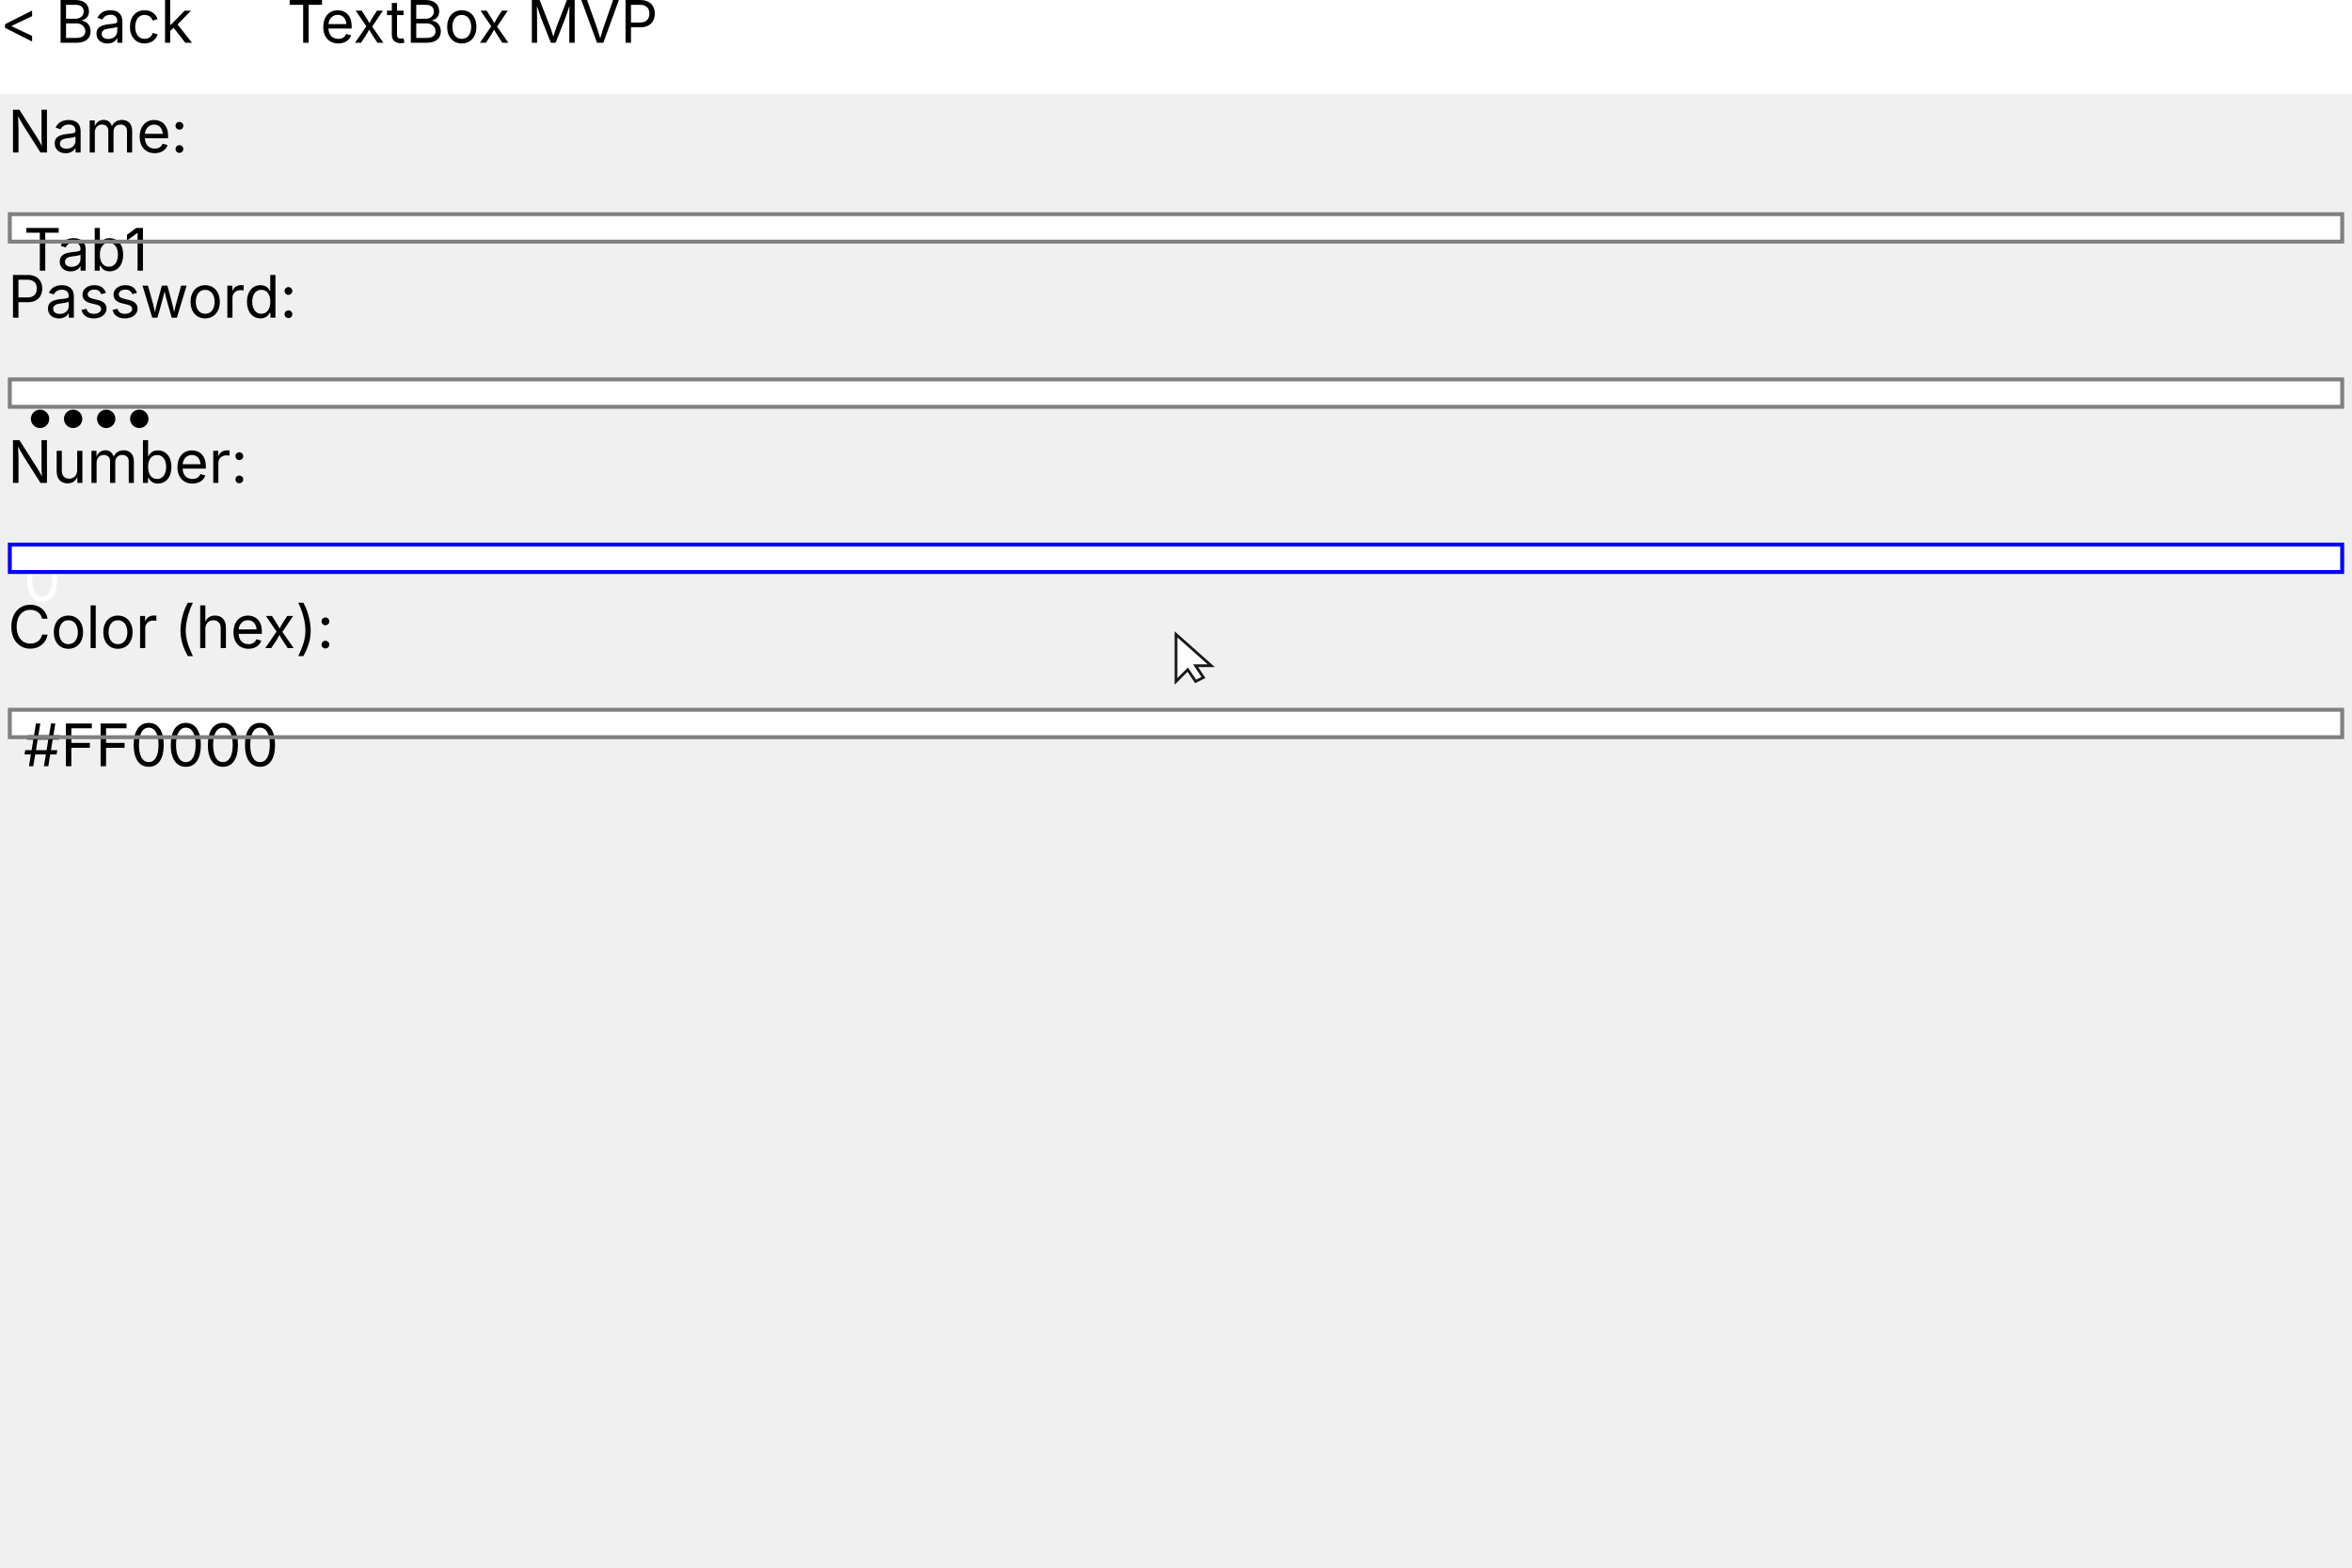
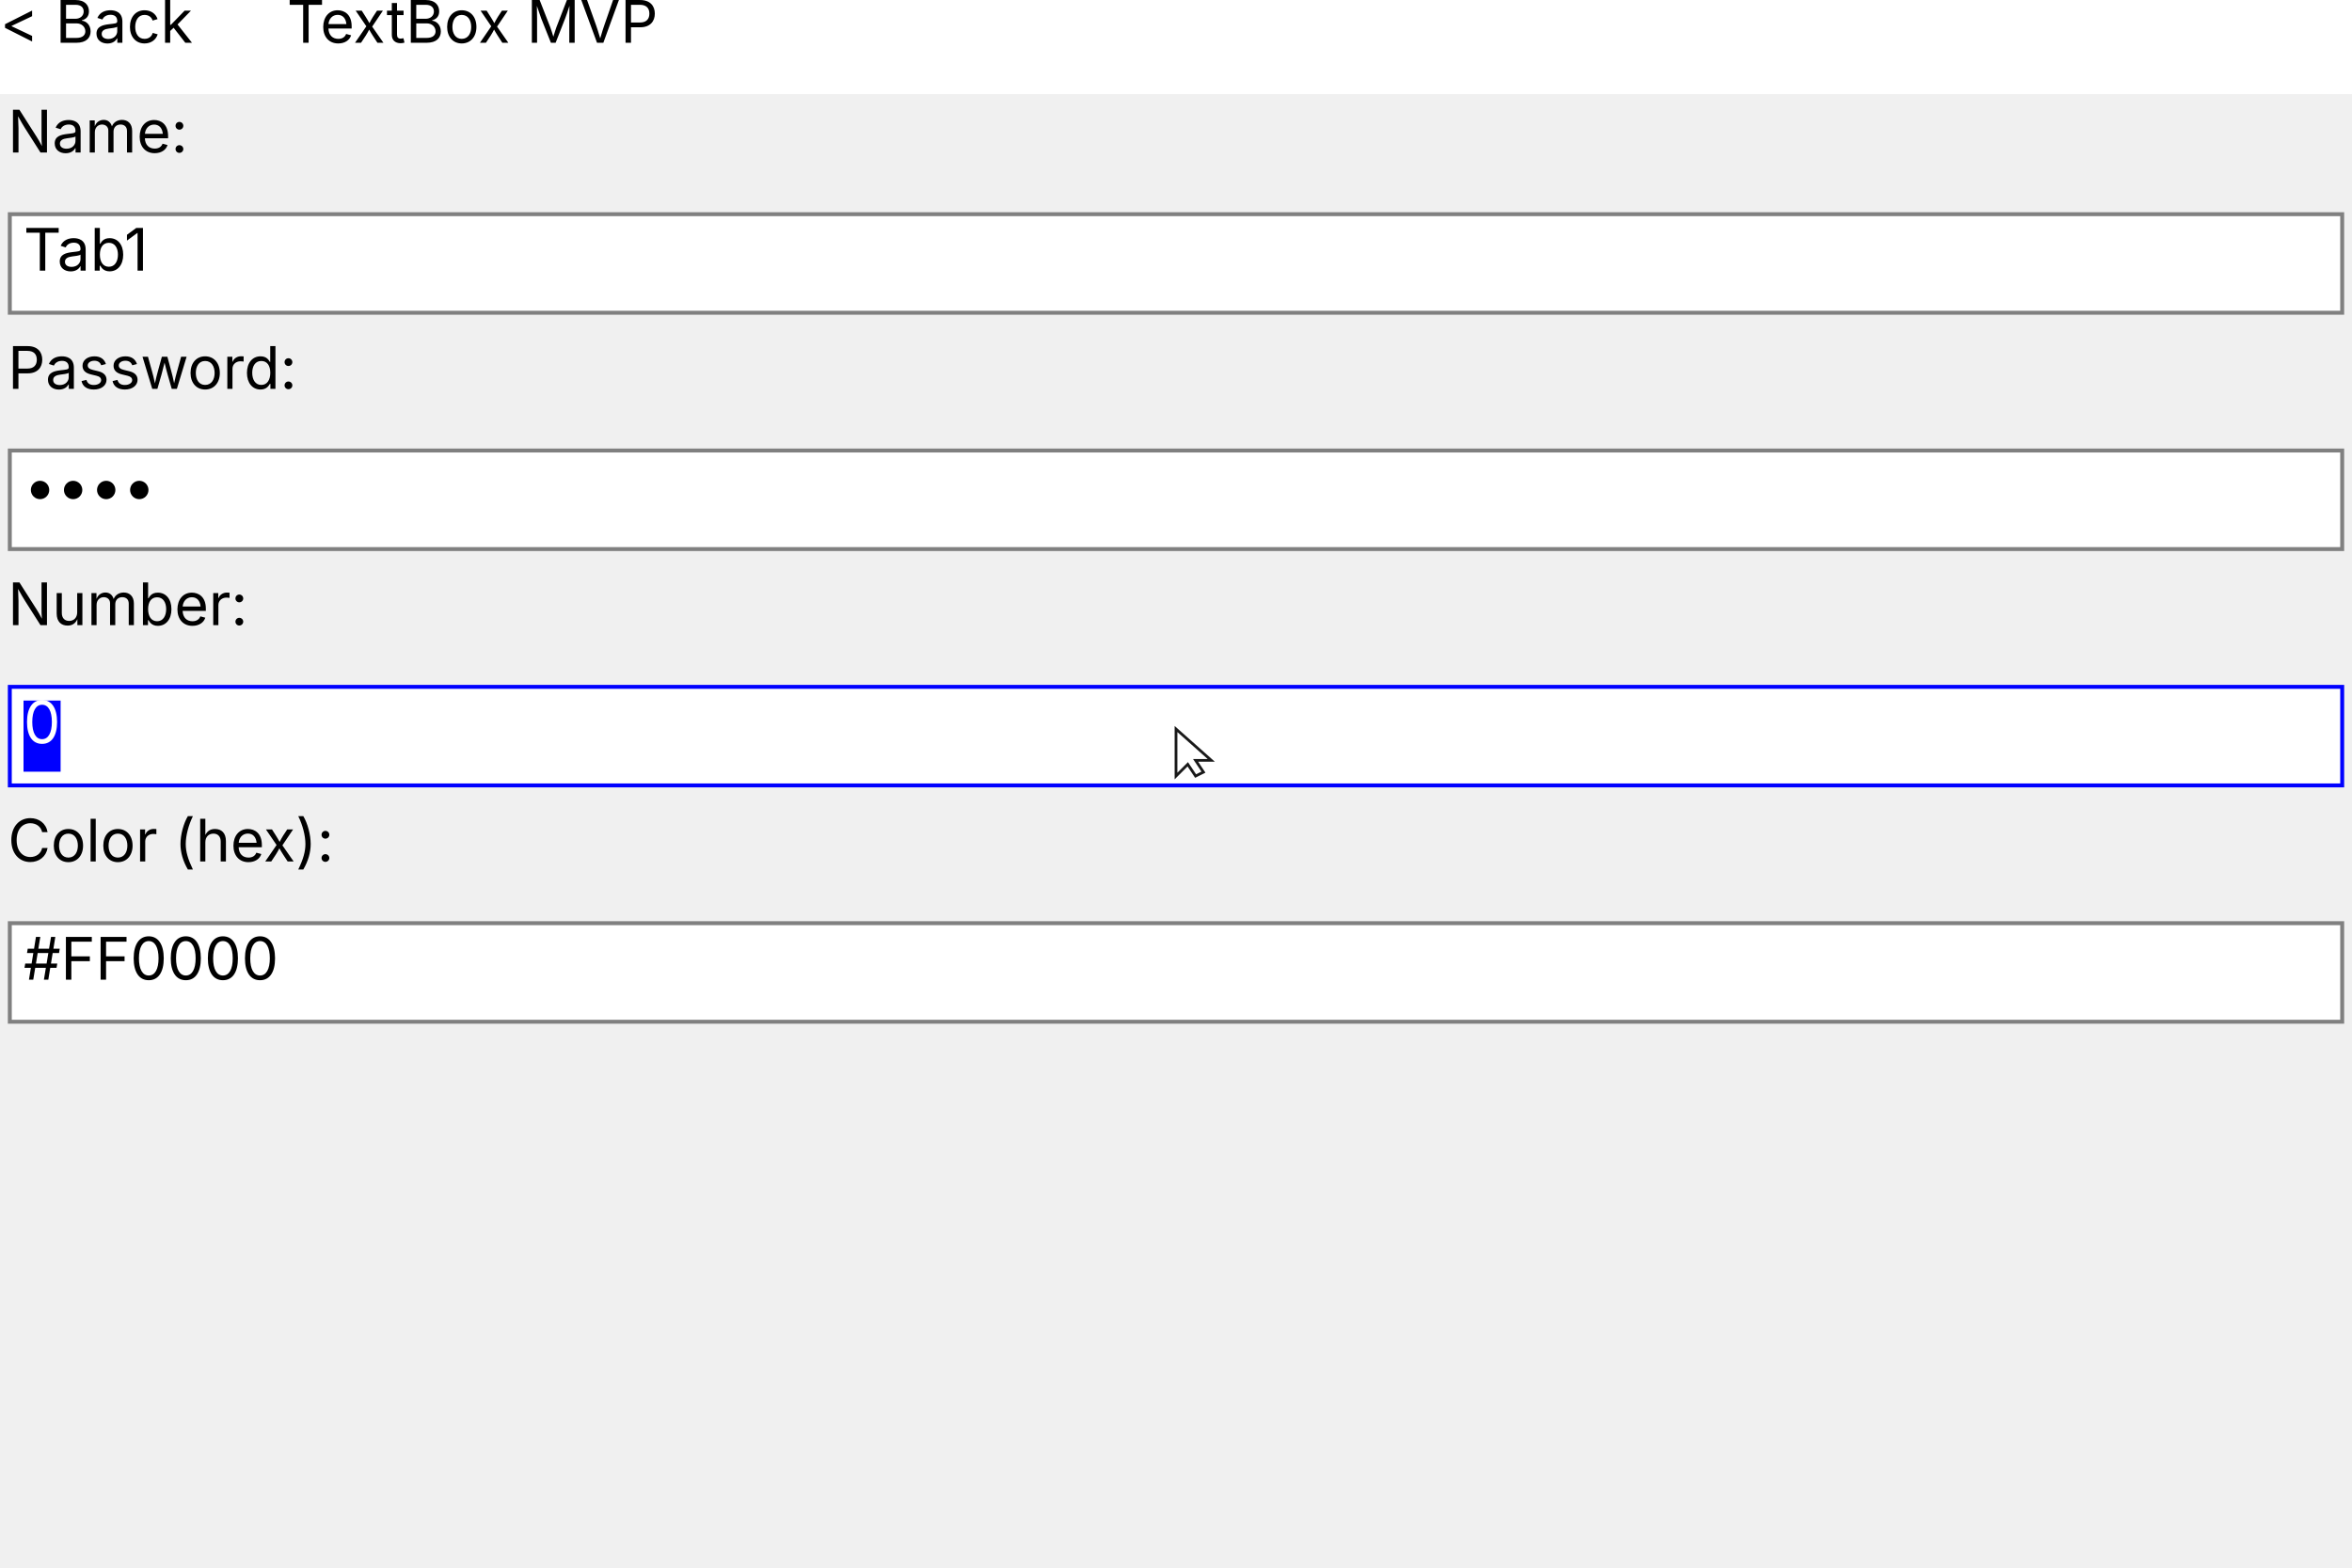
<svg xmlns="http://www.w3.org/2000/svg" width="600" height="400" viewBox="0 0 600 400">
  <text x="2" y="28" fill="#000000" text-anchor="start" dominant-baseline="text-before-edge" font-size="15" font-family="Inter" xml:space="preserve">Name:</text>
-   <rect x="3" y="55.15" width="594" height="6" fill="#FFFFFF" />
+   <rect x="3" y="55.15" width="594" height="24.15" fill="#FFFFFF" />
  <text x="6" y="58.15" fill="#000000" text-anchor="start" dominant-baseline="text-before-edge" font-size="15" font-family="Inter" xml:space="preserve">Tab1</text>
-   <rect x="2.5" y="54.65" width="595" height="7" fill="none" stroke="#808080" />
-   <text x="2" y="70.15" fill="#000000" text-anchor="start" dominant-baseline="text-before-edge" font-size="15" font-family="Inter" xml:space="preserve">Password:</text>
-   <rect x="3" y="97.3" width="594" height="6" fill="#FFFFFF" />
-   <text x="6" y="100.3" fill="#000000" text-anchor="start" dominant-baseline="text-before-edge" font-size="15" font-family="Inter" xml:space="preserve">••••</text>
-   <rect x="2.5" y="96.8" width="595" height="7" fill="none" stroke="#808080" />
-   <text x="2" y="112.3" fill="#000000" text-anchor="start" dominant-baseline="text-before-edge" font-size="15" font-family="Inter" xml:space="preserve">Number:</text>
-   <rect x="3" y="139.45" width="594" height="6" fill="#FFFFFF" />
-   <path d="M 6 142.45 H 6 A 0 0 0 0 1 6 142.45 V 142.45 A 0 0 0 0 1 6 142.45 H 6 A 0 0 0 0 1 6 142.45 V 142.45 A 0 0 0 0 1 6 142.45 Z " fill="#0000FF" fill-rule="nonzero" />
-   <text x="6" y="142.45" fill="#FFFFFF" text-anchor="start" dominant-baseline="text-before-edge" font-size="15" font-family="Inter" xml:space="preserve">0</text>
-   <rect x="2.5" y="138.95" width="595" height="7" fill="none" stroke="#0000FF" />
-   <text x="2" y="154.45" fill="#000000" text-anchor="start" dominant-baseline="text-before-edge" font-size="15" font-family="Inter" xml:space="preserve">Color (hex):</text>
-   <rect x="3" y="181.6" width="594" height="6" fill="#FFFFFF" />
-   <text x="6" y="184.6" fill="#000000" text-anchor="start" dominant-baseline="text-before-edge" font-size="15" font-family="Inter" xml:space="preserve">#FF0000</text>
-   <rect x="2.5" y="181.1" width="595" height="7" fill="none" stroke="#808080" />
+   <rect x="2.5" y="54.65" width="595" height="25.15" fill="none" stroke="#808080" />
+   <text x="2" y="88.3" fill="#000000" text-anchor="start" dominant-baseline="text-before-edge" font-size="15" font-family="Inter" xml:space="preserve">Password:</text>
+   <rect x="3" y="115.45" width="594" height="24.15" fill="#FFFFFF" />
+   <text x="6" y="118.45" fill="#000000" text-anchor="start" dominant-baseline="text-before-edge" font-size="15" font-family="Inter" xml:space="preserve">••••</text>
+   <rect x="2.5" y="114.95" width="595" height="25.15" fill="none" stroke="#808080" />
+   <text x="2" y="148.6" fill="#000000" text-anchor="start" dominant-baseline="text-before-edge" font-size="15" font-family="Inter" xml:space="preserve">Number:</text>
+   <rect x="3" y="175.75" width="594" height="24.15" fill="#FFFFFF" />
+   <path d="M 6 178.75 H 15.46 A 0 0 0 0 1 15.46 178.75 V 196.9 A 0 0 0 0 1 15.46 196.9 H 6 A 0 0 0 0 1 6 196.9 V 178.75 A 0 0 0 0 1 6 178.75 Z " fill="#0000FF" fill-rule="nonzero" />
+   <text x="6" y="178.75" fill="#FFFFFF" text-anchor="start" dominant-baseline="text-before-edge" font-size="15" font-family="Inter" xml:space="preserve">0</text>
+   <rect x="2.5" y="175.25" width="595" height="25.15" fill="none" stroke="#0000FF" />
+   <text x="2" y="208.9" fill="#000000" text-anchor="start" dominant-baseline="text-before-edge" font-size="15" font-family="Inter" xml:space="preserve">Color (hex):</text>
+   <rect x="3" y="236.05" width="594" height="24.15" fill="#FFFFFF" />
+   <text x="6" y="239.05" fill="#000000" text-anchor="start" dominant-baseline="text-before-edge" font-size="15" font-family="Inter" xml:space="preserve">#FF0000</text>
+   <rect x="2.5" y="235.55" width="595" height="25.15" fill="none" stroke="#808080" />
  <rect x="0" y="0" width="600" height="24" fill="#FFFFFF" />
  <text x="0" y="0" fill="#000000" text-anchor="start" dominant-baseline="text-before-edge" font-size="15" font-family="Inter" xml:space="preserve">&lt; Back</text>
  <text x="73.18" y="0" fill="#000000" text-anchor="start" dominant-baseline="text-before-edge" font-size="15" font-family="Inter" xml:space="preserve">TextBox MVP</text>
-   <g transform="translate(300 161.8608)" opacity="0.9">
+   <g transform="translate(300 186.0103)" opacity="0.9">
    <polygon points="0,0 0,12 3,9 5,12 7,11 5,8 9,8" fill="white" stroke="black" stroke-width="0.7" />
  </g>
</svg>
